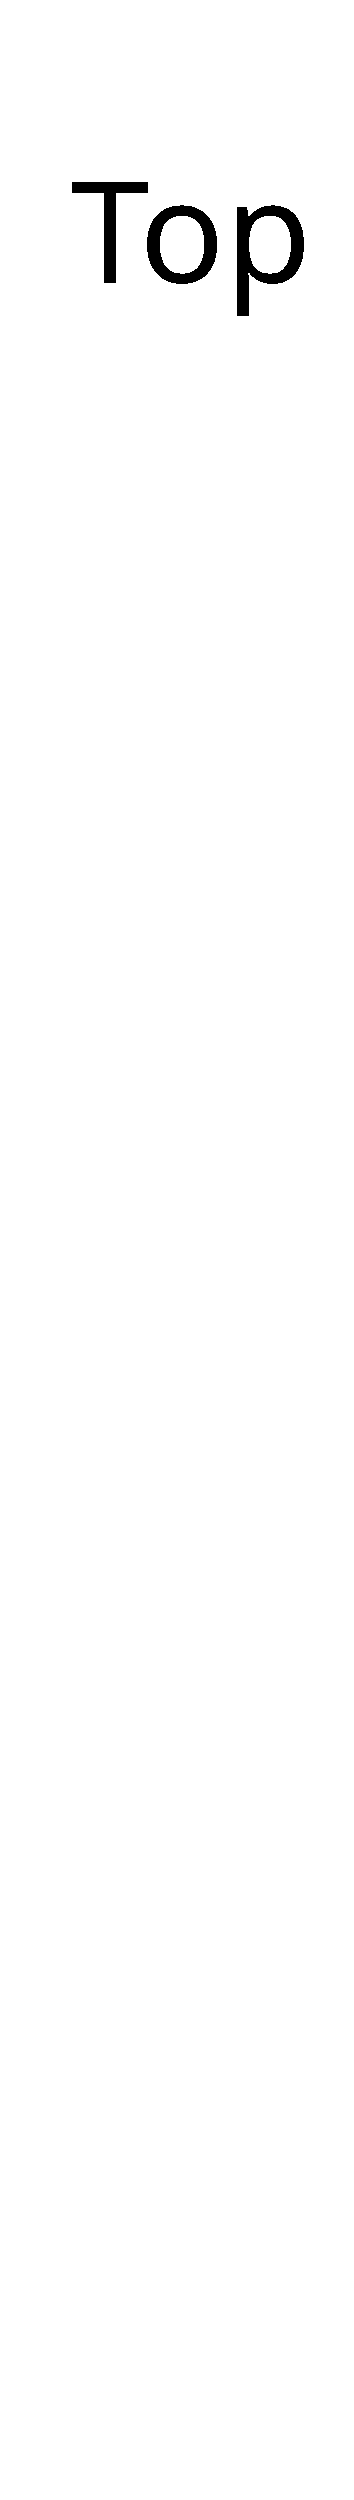
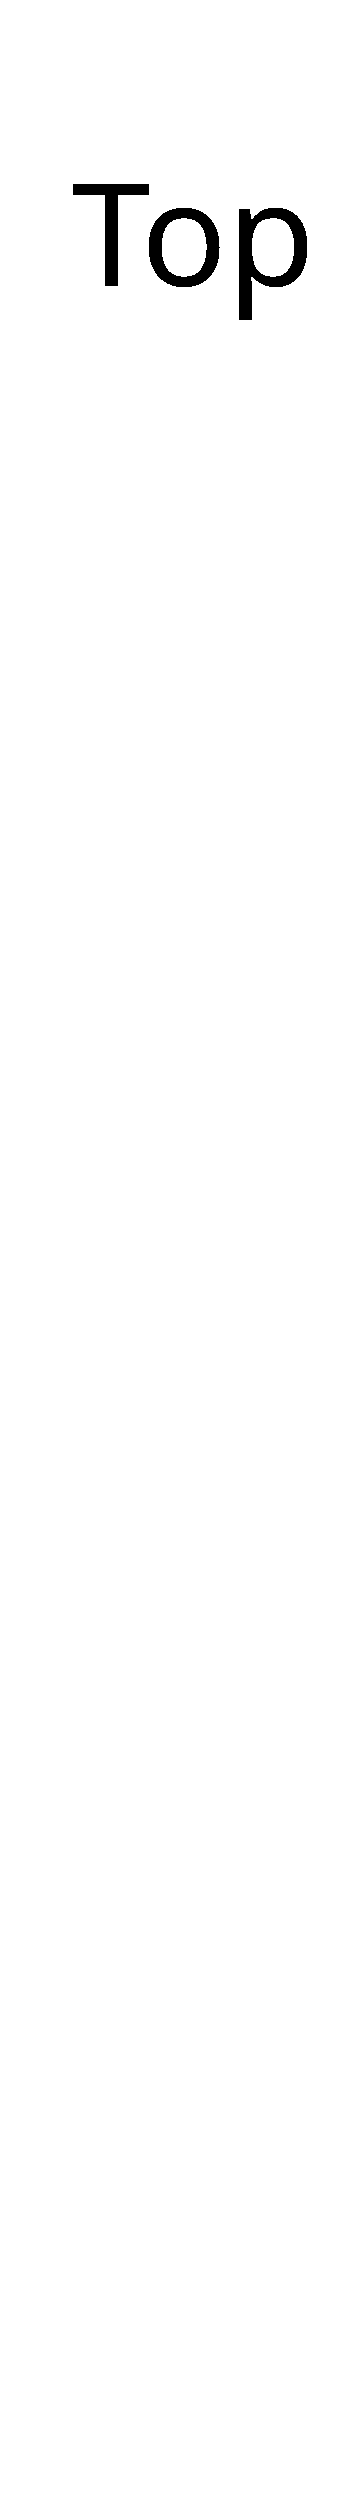
- <svg xmlns="http://www.w3.org/2000/svg" version="1.1" preserveAspectRatio="xMidYMid meet" viewBox="0 0 50 353.92">
+ <svg xmlns="http://www.w3.org/2000/svg" version="1.1" preserveAspectRatio="xMidYMid meet" viewBox="0 0 50 350">
  <text x="10" y="40" font-family="Tahoma" font-size="20" text-rendering="optimizeSpeed" fill="#000000;">Top Plugin installations (installations &gt; 1000)</text>
</svg>
